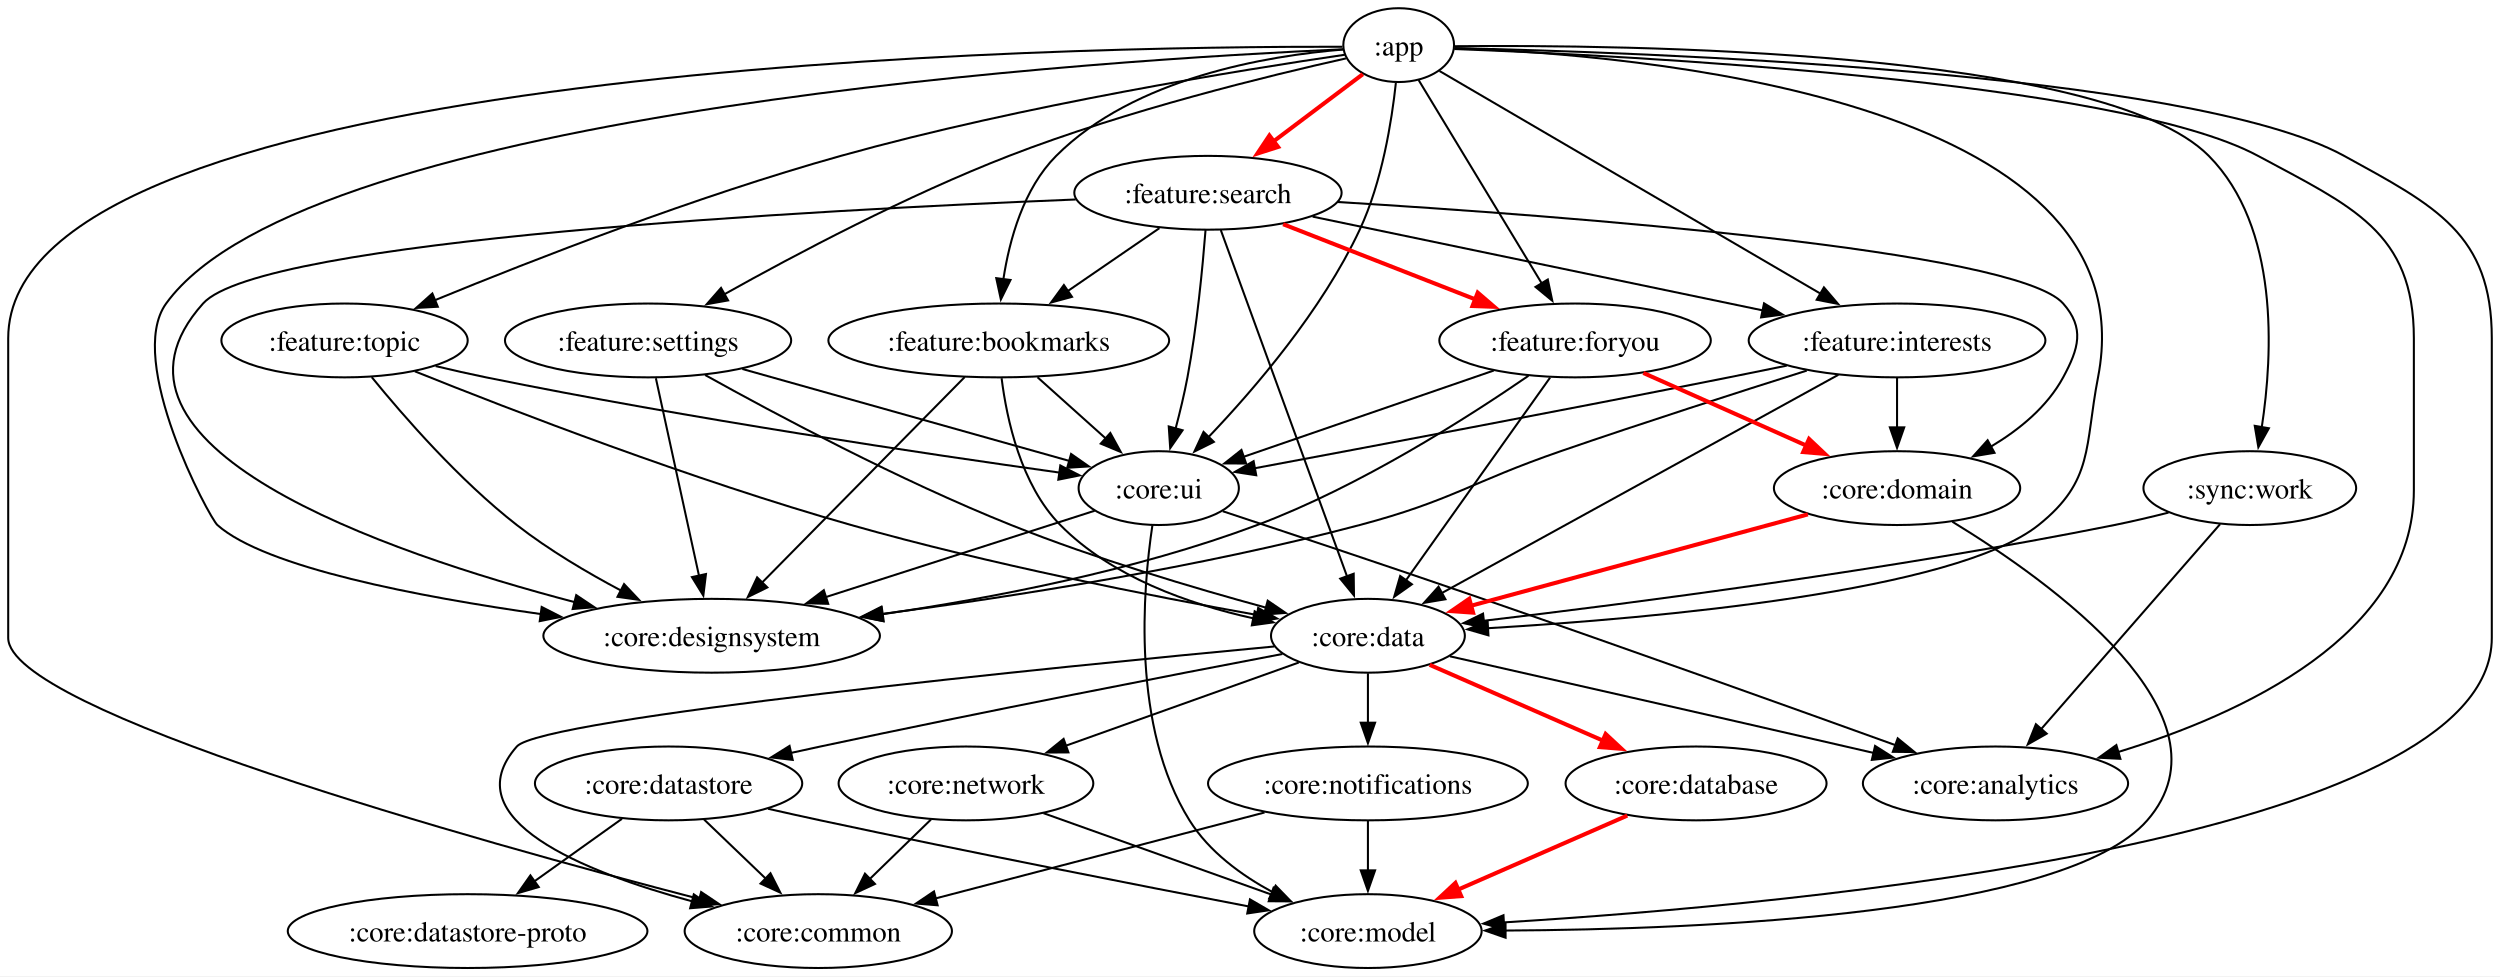
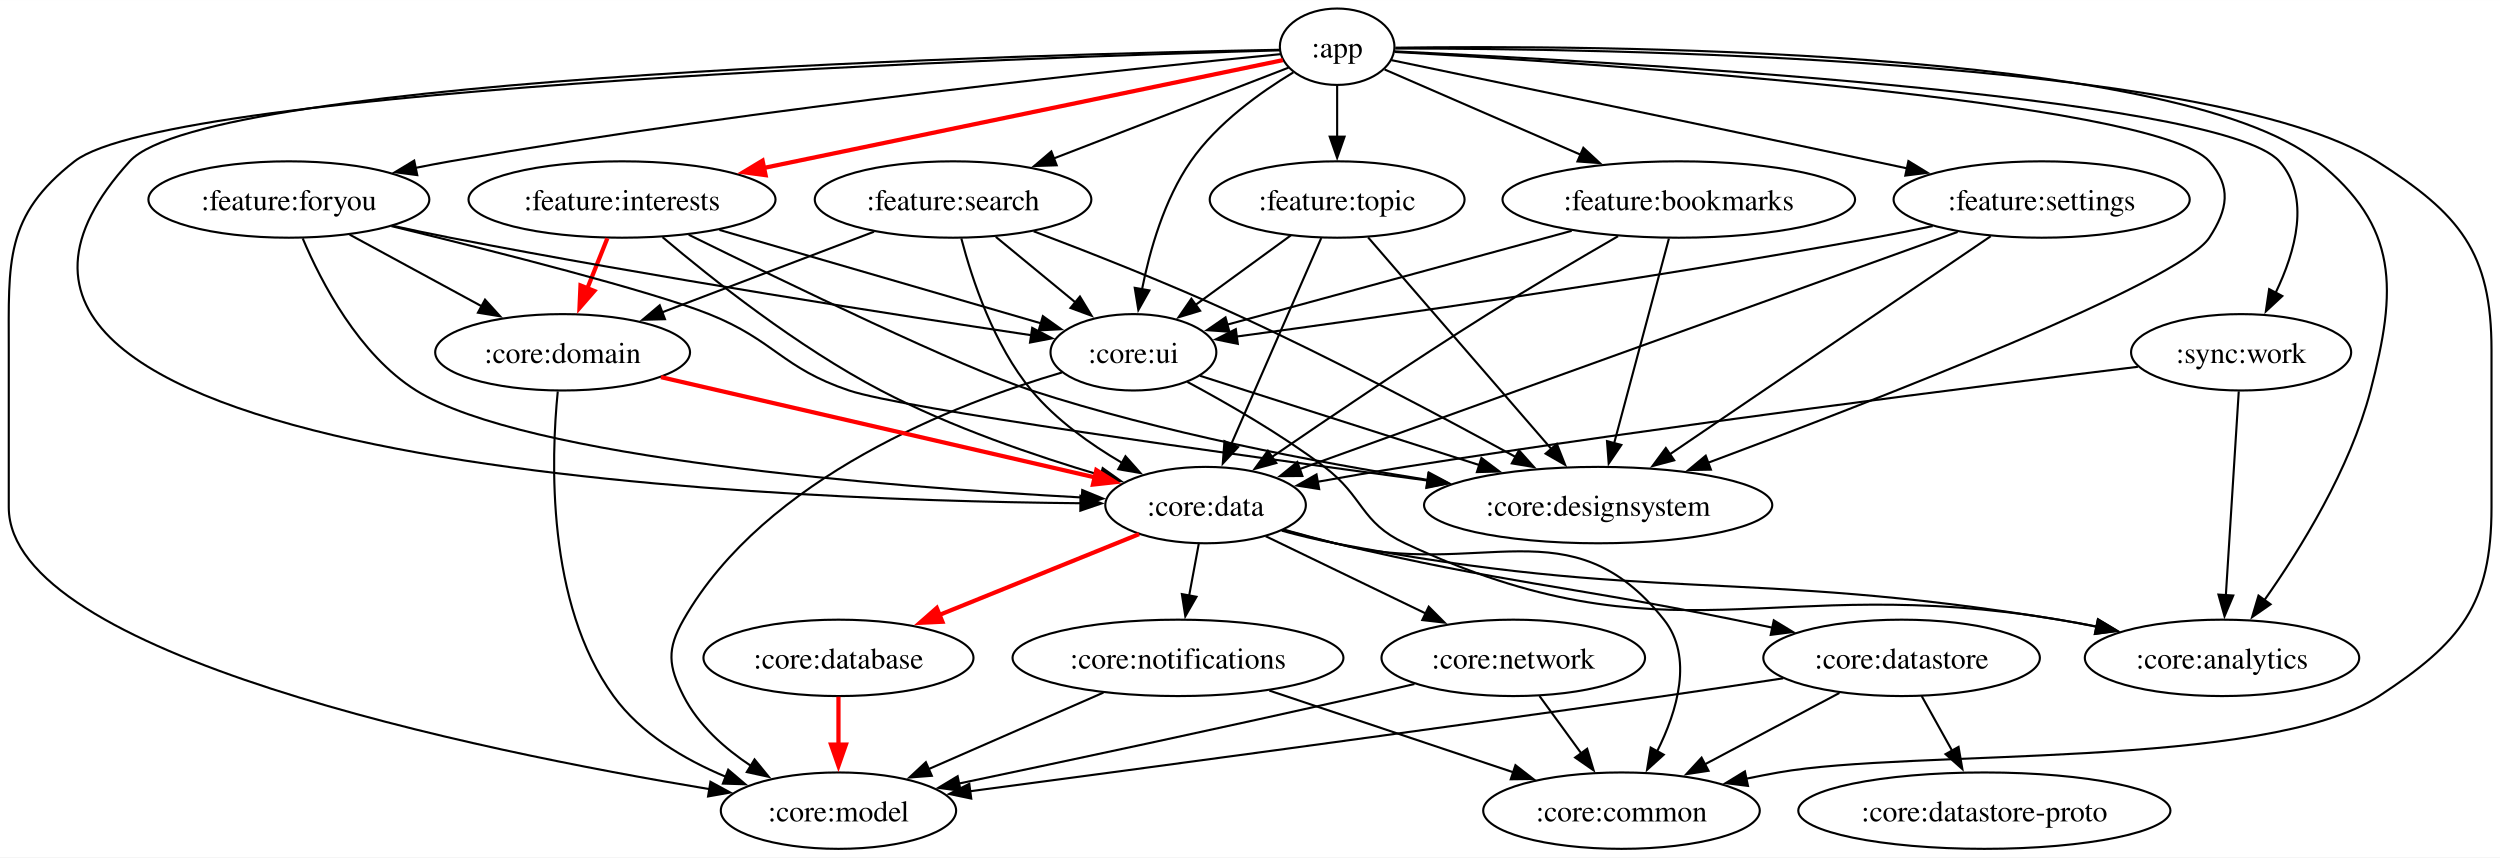
- <svg xmlns="http://www.w3.org/2000/svg" width="1219pt" height="476pt" viewBox="0.00 0.00 1219.00 476.00">
-   <g id="graph0" class="graph" transform="scale(1 1) rotate(0) translate(4 472)">
-     <polygon fill="white" stroke="none" points="-4,4 -4,-472 1215,-472 1215,4 -4,4" />
+ <svg xmlns="http://www.w3.org/2000/svg" width="1178pt" height="404pt" viewBox="0.00 0.00 1178.13 404.00">
+   <g id="graph0" class="graph" transform="scale(1 1) rotate(0) translate(4 400)">
+     <polygon fill="white" stroke="none" points="-4,4 -4,-400 1174.13,-400 1174.13,4 -4,4" />
    <g id="node1" class="node">
-       <ellipse fill="none" stroke="black" cx="678" cy="-450" rx="27" ry="18" />
-       <text text-anchor="middle" x="678" y="-444.95" font-family="Times,serif" font-size="14.00">:app</text>
+       <ellipse fill="none" stroke="black" cx="626.13" cy="-378" rx="27" ry="18" />
+       <text text-anchor="middle" x="626.13" y="-372.95" font-family="Times,serif" font-size="14.00">:app</text>
    </g>
    <g id="node2" class="node">
-       <ellipse fill="none" stroke="black" cx="921" cy="-306" rx="72.34" ry="18" />
-       <text text-anchor="middle" x="921" y="-300.95" font-family="Times,serif" font-size="14.00">:feature:interests</text>
+       <ellipse fill="none" stroke="black" cx="289.13" cy="-306" rx="72.34" ry="18" />
+       <text text-anchor="middle" x="289.13" y="-300.95" font-family="Times,serif" font-size="14.00">:feature:interests</text>
    </g>
    <g id="edge1" class="edge">
-       <path fill="none" stroke="black" d="M697.89,-437.38C738.48,-413.66 831.44,-359.33 883.66,-328.82" />
-       <polygon fill="black" stroke="black" points="885.35,-331.88 892.22,-323.82 881.82,-325.84 885.35,-331.88" />
+       <path fill="none" stroke="red" stroke-width="2" d="M600.52,-371.68C548.58,-360.89 429.43,-336.14 354.49,-320.58" />
+       <polygon fill="red" stroke="red" stroke-width="2" points="356.78,-317.48 346.28,-318.87 355.36,-324.33 356.78,-317.48" />
    </g>
    <g id="node3" class="node">
-       <ellipse fill="none" stroke="black" cx="764" cy="-306" rx="66.19" ry="18" />
-       <text text-anchor="middle" x="764" y="-300.95" font-family="Times,serif" font-size="14.00">:feature:foryou</text>
+       <ellipse fill="none" stroke="black" cx="132.13" cy="-306" rx="66.19" ry="18" />
+       <text text-anchor="middle" x="132.13" y="-300.95" font-family="Times,serif" font-size="14.00">:feature:foryou</text>
    </g>
    <g id="edge2" class="edge">
-       <path fill="none" stroke="black" d="M687.7,-432.99C702.32,-408.85 730.16,-362.87 747.87,-333.63" />
-       <polygon fill="black" stroke="black" points="750.7,-335.72 752.89,-325.35 744.71,-332.09 750.7,-335.72" />
+       <path fill="none" stroke="black" d="M599.59,-374.51C533.28,-368.1 355.12,-349.7 208.13,-324 202.83,-323.07 197.34,-322.02 191.85,-320.91" />
+       <polygon fill="black" stroke="black" points="192.63,-317.5 182.12,-318.88 191.19,-324.35 192.63,-317.5" />
    </g>
    <g id="node4" class="node">
-       <ellipse fill="none" stroke="black" cx="483" cy="-306" rx="83.08" ry="18" />
-       <text text-anchor="middle" x="483" y="-300.95" font-family="Times,serif" font-size="14.00">:feature:bookmarks</text>
+       <ellipse fill="none" stroke="black" cx="787.13" cy="-306" rx="83.08" ry="18" />
+       <text text-anchor="middle" x="787.13" y="-300.95" font-family="Times,serif" font-size="14.00">:feature:bookmarks</text>
    </g>
    <g id="edge3" class="edge">
-       <path fill="none" stroke="black" d="M650.97,-447.86C614.3,-444.86 549.02,-434.12 511,-396 495.08,-380.05 488.2,-355.15 485.23,-335.74" />
-       <polygon fill="black" stroke="black" points="488.72,-335.49 484.02,-325.99 481.78,-336.35 488.72,-335.49" />
+       <path fill="none" stroke="black" d="M648.51,-367.27C672.32,-356.92 710.64,-340.25 740.97,-327.07" />
+       <polygon fill="black" stroke="black" points="742.16,-330.37 749.93,-323.17 739.37,-323.95 742.16,-330.37" />
    </g>
    <g id="node5" class="node">
-       <ellipse fill="none" stroke="black" cx="164" cy="-306" rx="60.05" ry="18" />
-       <text text-anchor="middle" x="164" y="-300.95" font-family="Times,serif" font-size="14.00">:feature:topic</text>
+       <ellipse fill="none" stroke="black" cx="626.13" cy="-306" rx="60.05" ry="18" />
+       <text text-anchor="middle" x="626.13" y="-300.95" font-family="Times,serif" font-size="14.00">:feature:topic</text>
    </g>
    <g id="edge4" class="edge">
-       <path fill="none" stroke="black" d="M651.8,-445.32C602.92,-438.15 494.73,-420.79 406,-396 335.4,-376.28 256.11,-345.37 208.13,-325.66" />
-       <polygon fill="black" stroke="black" points="209.48,-322.43 198.9,-321.85 206.81,-328.9 209.48,-322.43" />
+       <path fill="none" stroke="black" d="M626.13,-359.7C626.13,-352.41 626.13,-343.73 626.13,-335.54" />
+       <polygon fill="black" stroke="black" points="629.63,-335.62 626.13,-325.62 622.63,-335.62 629.63,-335.62" />
    </g>
    <g id="node6" class="node">
-       <ellipse fill="none" stroke="black" cx="585" cy="-378" rx="65.17" ry="18" />
-       <text text-anchor="middle" x="585" y="-372.95" font-family="Times,serif" font-size="14.00">:feature:search</text>
+       <ellipse fill="none" stroke="black" cx="445.13" cy="-306" rx="65.17" ry="18" />
+       <text text-anchor="middle" x="445.13" y="-300.95" font-family="Times,serif" font-size="14.00">:feature:search</text>
    </g>
    <g id="edge5" class="edge">
-       <path fill="none" stroke="red" stroke-width="2" d="M660.51,-435.83C647.87,-426.32 630.48,-413.23 615.57,-402.01" />
-       <polygon fill="red" stroke="red" stroke-width="2" points="619.18,-400.35 609.09,-397.13 614.97,-405.94 619.18,-400.35" />
+       <path fill="none" stroke="black" d="M603.2,-368.13C575.53,-357.43 528.27,-339.16 492.62,-325.37" />
+       <polygon fill="black" stroke="black" points="493.96,-322.13 483.37,-321.79 491.44,-328.66 493.96,-322.13" />
    </g>
    <g id="node7" class="node">
-       <ellipse fill="none" stroke="black" cx="312" cy="-306" rx="69.78" ry="18" />
-       <text text-anchor="middle" x="312" y="-300.95" font-family="Times,serif" font-size="14.00">:feature:settings</text>
+       <ellipse fill="none" stroke="black" cx="958.13" cy="-306" rx="69.78" ry="18" />
+       <text text-anchor="middle" x="958.13" y="-300.95" font-family="Times,serif" font-size="14.00">:feature:settings</text>
    </g>
    <g id="edge6" class="edge">
-       <path fill="none" stroke="black" d="M652.28,-443.52C615.27,-435.25 545.15,-418.17 488,-396 438.32,-376.72 383.99,-347.99 349.03,-328.42" />
-       <polygon fill="black" stroke="black" points="351.02,-325.52 340.59,-323.66 347.58,-331.62 351.02,-325.52" />
+       <path fill="none" stroke="black" d="M651.63,-371.7C697.28,-362.22 795.94,-341.66 879.13,-324 884.26,-322.91 889.58,-321.78 894.92,-320.63" />
+       <polygon fill="black" stroke="black" points="895.34,-324.12 904.39,-318.6 893.88,-317.28 895.34,-324.12" />
    </g>
    <g id="node8" class="node">
-       <ellipse fill="none" stroke="black" cx="395" cy="-18" rx="65.17" ry="18" />
-       <text text-anchor="middle" x="395" y="-12.95" font-family="Times,serif" font-size="14.00">:core:common</text>
+       <ellipse fill="none" stroke="black" cx="760.13" cy="-18" rx="65.17" ry="18" />
+       <text text-anchor="middle" x="760.13" y="-12.95" font-family="Times,serif" font-size="14.00">:core:common</text>
    </g>
    <g id="edge7" class="edge">
-       <path fill="none" stroke="black" d="M650.58,-449.21C523.74,-449.46 0,-442.3 0,-307 0,-307 0,-307 0,-161 0,-125.6 227.6,-62.12 337.27,-33.59" />
-       <polygon fill="black" stroke="black" points="337.87,-37.05 346.67,-31.16 336.11,-30.27 337.87,-37.05" />
+       <path fill="none" stroke="black" d="M653.52,-377.16C744.97,-377.21 1038.43,-373.43 1116.13,-324 1155.16,-299.17 1170.13,-281.27 1170.13,-235 1170.13,-235 1170.13,-235 1170.13,-161 1170.13,-114.96 1155.63,-97.23 1117.13,-72 1064.1,-37.25 896.54,-47.11 834.13,-36 829.18,-35.12 824.06,-34.12 818.93,-33.06" />
+       <polygon fill="black" stroke="black" points="819.74,-29.66 809.23,-30.99 818.28,-36.51 819.74,-29.66" />
    </g>
    <g id="node9" class="node">
-       <ellipse fill="none" stroke="black" cx="561" cy="-234" rx="39.07" ry="18" />
-       <text text-anchor="middle" x="561" y="-228.95" font-family="Times,serif" font-size="14.00">:core:ui</text>
+       <ellipse fill="none" stroke="black" cx="530.13" cy="-234" rx="39.07" ry="18" />
+       <text text-anchor="middle" x="530.13" y="-228.95" font-family="Times,serif" font-size="14.00">:core:ui</text>
    </g>
    <g id="edge8" class="edge">
-       <path fill="none" stroke="black" d="M676.62,-431.53C674.63,-413.03 669.91,-383.33 659,-360 640.58,-320.63 607.68,-282.34 585.13,-258.74" />
-       <polygon fill="black" stroke="black" points="587.87,-256.54 578.38,-251.82 582.85,-261.42 587.87,-256.54" />
+       <path fill="none" stroke="black" d="M605.49,-365.91C590.07,-356.62 569.59,-342.01 557.13,-324 544.69,-306.03 537.86,-282.18 534.18,-263.69" />
+       <polygon fill="black" stroke="black" points="537.64,-263.17 532.45,-253.93 530.75,-264.38 537.64,-263.17" />
    </g>
    <g id="node10" class="node">
-       <ellipse fill="none" stroke="black" cx="343" cy="-162" rx="82.06" ry="18" />
-       <text text-anchor="middle" x="343" y="-156.95" font-family="Times,serif" font-size="14.00">:core:designsystem</text>
+       <ellipse fill="none" stroke="black" cx="749.13" cy="-162" rx="82.06" ry="18" />
+       <text text-anchor="middle" x="749.13" y="-156.95" font-family="Times,serif" font-size="14.00">:core:designsystem</text>
    </g>
    <g id="edge9" class="edge">
-       <path fill="none" stroke="black" d="M650.87,-447.97C542.86,-443.2 145.91,-419.33 77,-324 56.94,-296.24 98.11,-219.46 102,-216 125.29,-195.3 199.91,-181.02 260.01,-172.54" />
-       <polygon fill="black" stroke="black" points="260.12,-176.05 269.55,-171.23 259.17,-169.12 260.12,-176.05" />
+       <path fill="none" stroke="black" d="M653.33,-375.54C740.95,-370.56 1011.68,-352.94 1037.13,-324 1047.69,-311.98 1045.9,-301.38 1037.13,-288 1023.35,-267 880.1,-211.43 800.97,-181.97" />
+       <polygon fill="black" stroke="black" points="802.26,-178.71 791.67,-178.52 799.82,-185.28 802.26,-178.71" />
    </g>
    <g id="node11" class="node">
-       <ellipse fill="none" stroke="black" cx="663" cy="-162" rx="47.26" ry="18" />
-       <text text-anchor="middle" x="663" y="-156.95" font-family="Times,serif" font-size="14.00">:core:data</text>
+       <ellipse fill="none" stroke="black" cx="564.13" cy="-162" rx="47.26" ry="18" />
+       <text text-anchor="middle" x="564.13" y="-156.95" font-family="Times,serif" font-size="14.00">:core:data</text>
    </g>
    <g id="edge10" class="edge">
-       <path fill="none" stroke="black" d="M705.27,-448.51C790.66,-445.54 1045.6,-425.22 1019,-288 1012.44,-254.13 1016.95,-237.54 990,-216 949.55,-183.67 804.19,-170.6 721.54,-165.69" />
-       <polygon fill="black" stroke="black" points="721.76,-162.2 711.58,-165.12 721.36,-169.18 721.76,-162.2" />
+       <path fill="none" stroke="black" d="M598.83,-376.56C490.37,-374.55 94,-364.47 57.13,-324 -72.66,-181.56 345.93,-164.36 505.2,-162.87" />
+       <polygon fill="black" stroke="black" points="505.17,-166.37 515.14,-162.79 505.12,-159.37 505.17,-166.37" />
    </g>
    <g id="node12" class="node">
-       <ellipse fill="none" stroke="black" cx="663" cy="-18" rx="55.45" ry="18" />
-       <text text-anchor="middle" x="663" y="-12.95" font-family="Times,serif" font-size="14.00">:core:model</text>
+       <ellipse fill="none" stroke="black" cx="391.13" cy="-18" rx="55.45" ry="18" />
+       <text text-anchor="middle" x="391.13" y="-12.95" font-family="Times,serif" font-size="14.00">:core:model</text>
    </g>
    <g id="edge11" class="edge">
-       <path fill="none" stroke="black" d="M705.36,-448.53C792.7,-446.64 1063.54,-437.47 1139,-396 1183.59,-371.49 1211,-357.88 1211,-307 1211,-307 1211,-307 1211,-161 1211,-62.5 875.03,-31.19 729.22,-22.24" />
-       <polygon fill="black" stroke="black" points="729.5,-18.75 719.31,-21.65 729.09,-25.74 729.5,-18.75" />
+       <path fill="none" stroke="black" d="M599.09,-376.3C488.77,-373.19 76.42,-359.31 31.13,-324 -1.91,-298.24 0.13,-276.89 0.13,-235 0.13,-235 0.13,-235 0.13,-161 0.13,-91.6 220.52,-46.37 330.37,-28.13" />
+       <polygon fill="black" stroke="black" points="330.81,-31.61 340.11,-26.54 329.68,-24.7 330.81,-31.61" />
    </g>
    <g id="node13" class="node">
-       <ellipse fill="none" stroke="black" cx="969" cy="-90" rx="64.66" ry="18" />
-       <text text-anchor="middle" x="969" y="-84.95" font-family="Times,serif" font-size="14.00">:core:analytics</text>
+       <ellipse fill="none" stroke="black" cx="1043.13" cy="-90" rx="64.66" ry="18" />
+       <text text-anchor="middle" x="1043.13" y="-84.95" font-family="Times,serif" font-size="14.00">:core:analytics</text>
    </g>
    <g id="edge12" class="edge">
-       <path fill="none" stroke="black" d="M705.11,-448.1C786.71,-445.01 1028.68,-432.87 1097,-396 1142.77,-371.29 1173,-359.02 1173,-307 1173,-307 1173,-307 1173,-233 1173,-162.11 1089,-123.73 1028.8,-105.32" />
-       <polygon fill="black" stroke="black" points="1029.9,-102 1019.32,-102.54 1027.93,-108.72 1029.9,-102" />
+       <path fill="none" stroke="black" d="M653.6,-377.55C742.51,-378.76 1020.63,-378.07 1088.13,-324 1126.58,-293.2 1125.57,-263.67 1113.13,-216 1103.47,-178.98 1080.15,-141.32 1063.07,-117.16" />
+       <polygon fill="black" stroke="black" points="1066,-115.25 1057.3,-109.2 1060.33,-119.35 1066,-115.25" />
    </g>
    <g id="node14" class="node">
-       <ellipse fill="none" stroke="black" cx="1093" cy="-234" rx="51.86" ry="18" />
-       <text text-anchor="middle" x="1093" y="-228.95" font-family="Times,serif" font-size="14.00">:sync:work</text>
+       <ellipse fill="none" stroke="black" cx="1052.13" cy="-234" rx="51.86" ry="18" />
+       <text text-anchor="middle" x="1052.13" y="-228.95" font-family="Times,serif" font-size="14.00">:sync:work</text>
    </g>
    <g id="edge13" class="edge">
-       <path fill="none" stroke="black" d="M705.28,-449.47C786.05,-450.25 1021.58,-447.93 1073,-396 1107.37,-361.3 1104.35,-299.74 1098.83,-263.63" />
-       <polygon fill="black" stroke="black" points="1102.31,-263.19 1097.17,-253.93 1095.41,-264.37 1102.31,-263.19" />
+       <path fill="none" stroke="black" d="M653.22,-375.82C745.34,-371.53 1042.3,-355.35 1070.13,-324 1085.05,-307.19 1077.76,-281.49 1068.38,-262.03" />
+       <polygon fill="black" stroke="black" points="1071.54,-260.51 1063.78,-253.29 1065.34,-263.77 1071.54,-260.51" />
    </g>
    <g id="edge14" class="edge">
-       <path fill="none" stroke="black" d="M867.21,-293.72C857.81,-291.79 848.13,-289.82 839,-288 757.8,-271.84 663.04,-253.99 607.76,-243.68" />
-       <polygon fill="black" stroke="black" points="608.54,-240.26 598.07,-241.87 607.26,-247.14 608.54,-240.26" />
+       <path fill="none" stroke="black" d="M335.02,-291.67C378.65,-279 443.79,-260.08 486.61,-247.64" />
+       <polygon fill="black" stroke="black" points="487.45,-251.04 496.07,-244.89 485.49,-244.32 487.45,-251.04" />
    </g>
    <g id="edge15" class="edge">
-       <path fill="none" stroke="black" d="M876.99,-291.3C843.88,-280.86 797.45,-265.96 757,-252 713.14,-236.86 703.85,-227.89 659,-216 581.14,-195.36 490.25,-181.11 425.99,-172.63" />
-       <polygon fill="black" stroke="black" points="426.58,-169.18 416.22,-171.36 425.68,-176.12 426.58,-169.18" />
+       <path fill="none" stroke="black" d="M320.56,-289.4C366.58,-266.76 450.28,-226.34 482.13,-216 543.5,-196.07 615.36,-182.32 669.06,-173.83" />
+       <polygon fill="black" stroke="black" points="669.39,-177.32 678.73,-172.33 668.32,-170.41 669.39,-177.32" />
    </g>
    <g id="edge16" class="edge">
-       <path fill="none" stroke="black" d="M892.4,-289.26C845.15,-263.25 750.85,-211.35 699.08,-182.86" />
-       <polygon fill="black" stroke="black" points="700.79,-179.81 690.34,-178.05 697.42,-185.94 700.79,-179.81" />
+       <path fill="none" stroke="black" d="M308.22,-288.26C331.27,-268.74 371.86,-236.53 411.13,-216 444.18,-198.71 484.08,-185.11 514.85,-176.01" />
+       <polygon fill="black" stroke="black" points="515.65,-179.42 524.28,-173.28 513.7,-172.7 515.65,-179.42" />
    </g>
    <g id="node15" class="node">
-       <ellipse fill="none" stroke="black" cx="921" cy="-234" rx="60.05" ry="18" />
-       <text text-anchor="middle" x="921" y="-228.95" font-family="Times,serif" font-size="14.00">:core:domain</text>
+       <ellipse fill="none" stroke="black" cx="261.13" cy="-234" rx="60.05" ry="18" />
+       <text text-anchor="middle" x="261.13" y="-228.95" font-family="Times,serif" font-size="14.00">:core:domain</text>
    </g>
    <g id="edge17" class="edge">
-       <path fill="none" stroke="black" d="M921,-287.7C921,-280.41 921,-271.73 921,-263.54" />
-       <polygon fill="black" stroke="black" points="924.5,-263.62 921,-253.62 917.5,-263.62 924.5,-263.62" />
+       <path fill="none" stroke="red" stroke-width="2" d="M282.21,-287.7C279.19,-280.15 275.57,-271.12 272.2,-262.68" />
+       <polygon fill="red" stroke="red" stroke-width="2" points="276.06,-262.9 269.09,-254.91 269.56,-265.5 276.06,-262.9" />
    </g>
    <g id="edge37" class="edge">
-       <path fill="none" stroke="black" d="M724.38,-291.34C689.14,-279.19 637.81,-261.49 602.12,-249.18" />
-       <polygon fill="black" stroke="black" points="603.61,-245.99 593.02,-246.04 601.33,-252.61 603.61,-245.99" />
+       <path fill="none" stroke="black" d="M181.1,-293.62C190.07,-291.65 199.37,-289.7 208.13,-288 304.99,-269.21 419.09,-251.46 482.14,-242.03" />
+       <polygon fill="black" stroke="black" points="482.43,-245.52 491.81,-240.59 481.4,-238.6 482.43,-245.52" />
    </g>
    <g id="edge38" class="edge">
-       <path fill="none" stroke="black" d="M741.28,-288.77C712.07,-268.68 659.12,-234.8 609,-216 549.83,-193.8 479.6,-180.31 426.16,-172.5" />
-       <polygon fill="black" stroke="black" points="426.91,-169.07 416.52,-171.13 425.93,-176 426.91,-169.07" />
+       <path fill="none" stroke="black" d="M180.42,-293.47C229.84,-281.43 303.12,-262.8 330.13,-252 361.15,-239.59 364.45,-226.64 396.13,-216 421.45,-207.49 572.8,-186.4 668.92,-173.54" />
+       <polygon fill="black" stroke="black" points="669.12,-177.04 678.56,-172.25 668.19,-170.1 669.12,-177.04" />
    </g>
    <g id="edge39" class="edge">
-       <path fill="none" stroke="black" d="M751.82,-287.87C734.28,-263.22 701.79,-217.54 681.35,-188.79" />
-       <polygon fill="black" stroke="black" points="684.44,-187.1 675.79,-180.98 678.73,-191.16 684.44,-187.1" />
+       <path fill="none" stroke="black" d="M138.65,-287.67C147.42,-266.94 165.12,-232.91 192.13,-216 243.29,-183.95 414.92,-170.54 506.08,-165.57" />
+       <polygon fill="black" stroke="black" points="506.01,-169.08 515.81,-165.06 505.64,-162.09 506.01,-169.08" />
    </g>
    <g id="edge40" class="edge">
-       <path fill="none" stroke="red" stroke-width="2" d="M797.3,-290.15C820.84,-279.66 852.63,-265.48 878.08,-254.14" />
-       <polygon fill="red" stroke="red" stroke-width="2" points="878.09,-257.97 885.79,-250.7 875.24,-251.57 878.09,-257.97" />
+       <path fill="none" stroke="black" d="M160.76,-289.46C179.09,-279.52 203.09,-266.5 223.02,-255.68" />
+       <polygon fill="black" stroke="black" points="224.57,-258.82 231.69,-250.97 221.23,-252.67 224.57,-258.82" />
    </g>
    <g id="edge41" class="edge">
-       <path fill="none" stroke="black" d="M501.88,-288.05C511.91,-279.05 524.39,-267.85 535.3,-258.07" />
-       <polygon fill="black" stroke="black" points="537.39,-260.89 542.5,-251.6 532.72,-255.68 537.39,-260.89" />
+       <path fill="none" stroke="black" d="M736.66,-291.25C689.36,-278.37 619.35,-259.3 574.23,-247.01" />
+       <polygon fill="black" stroke="black" points="575.36,-243.69 564.79,-244.44 573.52,-250.45 575.36,-243.69" />
    </g>
    <g id="edge42" class="edge">
-       <path fill="none" stroke="black" d="M466.39,-288.15C441.87,-263.28 395.82,-216.57 367.44,-187.79" />
-       <polygon fill="black" stroke="black" points="370.16,-185.57 360.65,-180.9 365.18,-190.48 370.16,-185.57" />
+       <path fill="none" stroke="black" d="M782.47,-287.59C776.02,-263.5 764.31,-219.75 756.63,-191.03" />
+       <polygon fill="black" stroke="black" points="760.06,-190.33 754.1,-181.57 753.3,-192.14 760.06,-190.33" />
    </g>
    <g id="edge43" class="edge">
-       <path fill="none" stroke="black" d="M484.38,-287.6C486.86,-267.74 493.77,-235.51 513,-216 537.95,-190.68 575.72,-177.43 607.12,-170.5" />
-       <polygon fill="black" stroke="black" points="607.77,-173.94 616.88,-168.53 606.39,-167.08 607.77,-173.94" />
+       <path fill="none" stroke="black" d="M758.5,-288.7C740.69,-278.43 717.39,-264.73 697.13,-252 661.72,-229.75 621.97,-202.9 595.23,-184.55" />
+       <polygon fill="black" stroke="black" points="597.46,-181.84 587.24,-179.05 593.49,-187.6 597.46,-181.84" />
    </g>
    <g id="edge44" class="edge">
-       <path fill="none" stroke="black" d="M208.42,-293.49C216.57,-291.54 225.02,-289.62 233,-288 331.71,-267.9 448.38,-250.56 512.57,-241.57" />
-       <polygon fill="black" stroke="black" points="513.01,-245.04 522.43,-240.2 512.04,-238.11 513.01,-245.04" />
+       <path fill="none" stroke="black" d="M604.34,-289.12C591,-279.39 573.76,-266.82 559.26,-256.24" />
+       <polygon fill="black" stroke="black" points="561.55,-253.58 551.41,-250.52 557.43,-259.24 561.55,-253.58" />
    </g>
    <g id="edge45" class="edge">
-       <path fill="none" stroke="black" d="M177.25,-288.11C192.79,-269.03 220,-237.8 248,-216 263.55,-203.89 282.2,-192.85 298.85,-184.02" />
-       <polygon fill="black" stroke="black" points="300.29,-187.21 307.57,-179.51 297.08,-180.99 300.29,-187.21" />
+       <path fill="none" stroke="black" d="M640.72,-288.15C662.17,-263.39 702.37,-216.97 727.33,-188.16" />
+       <polygon fill="black" stroke="black" points="729.66,-190.82 733.56,-180.97 724.37,-186.24 729.66,-190.82" />
    </g>
    <g id="edge46" class="edge">
-       <path fill="none" stroke="black" d="M198.28,-290.94C245.52,-271.95 333.61,-237.97 411,-216 478.37,-196.88 557.65,-181.31 609.04,-172.11" />
-       <polygon fill="black" stroke="black" points="609.48,-175.59 618.71,-170.4 608.26,-168.7 609.48,-175.59" />
+       <path fill="none" stroke="black" d="M618.65,-287.87C608.08,-263.67 588.67,-219.21 576.09,-190.39" />
+       <polygon fill="black" stroke="black" points="579.45,-189.34 572.24,-181.58 573.03,-192.14 579.45,-189.34" />
+     </g>
+     <g id="edge47" class="edge">
+       <path fill="none" stroke="black" d="M465.27,-288.41C476.46,-279.2 490.54,-267.6 502.72,-257.57" />
+       <polygon fill="black" stroke="black" points="504.92,-260.29 510.41,-251.24 500.47,-254.89 504.92,-260.29" />
+     </g>
+     <g id="edge48" class="edge">
+       <path fill="none" stroke="black" d="M483.1,-291.03C509.94,-280.88 546.6,-266.44 578.13,-252 624.31,-230.84 675.85,-203.48 710.15,-184.72" />
+       <polygon fill="black" stroke="black" points="711.82,-187.8 718.89,-179.91 708.44,-181.66 711.82,-187.8" />
+     </g>
+     <g id="edge49" class="edge">
+       <path fill="none" stroke="black" d="M449.03,-287.64C454.05,-268.42 464.33,-237.33 482.13,-216 493.69,-202.15 509.81,-190.65 524.7,-181.95" />
+       <polygon fill="black" stroke="black" points="526.38,-185.02 533.42,-177.11 522.98,-178.9 526.38,-185.02" />
+     </g>
+     <g id="edge50" class="edge">
+       <path fill="none" stroke="black" d="M407.89,-290.83C379.05,-279.86 338.93,-264.6 307.92,-252.8" />
+       <polygon fill="black" stroke="black" points="309.37,-249.61 298.78,-249.32 306.88,-256.15 309.37,-249.61" />
+     </g>
+     <g id="edge51" class="edge">
+       <path fill="none" stroke="black" d="M906.8,-293.48C897.6,-291.55 888.1,-289.64 879.13,-288 772.28,-268.41 646.09,-250.54 578.56,-241.4" />
+       <polygon fill="black" stroke="black" points="579.32,-237.97 568.94,-240.1 578.38,-244.91 579.32,-237.97" />
+     </g>
+     <g id="edge52" class="edge">
+       <path fill="none" stroke="black" d="M934.15,-288.71C896.95,-263.43 825.2,-214.68 782.81,-185.88" />
+       <polygon fill="black" stroke="black" points="784.96,-183.11 774.72,-180.39 781.02,-188.9 784.96,-183.11" />
    </g>
    <g id="edge53" class="edge">
-       <path fill="none" stroke="black" d="M636.03,-366.37C694.74,-354.14 791.29,-334.02 855.5,-320.65" />
-       <polygon fill="black" stroke="black" points="856.14,-324.09 865.22,-318.62 854.71,-317.23 856.14,-324.09" />
-     </g>
-     <g id="edge52" class="edge">
-       <path fill="none" stroke="red" stroke-width="2" d="M621.66,-362.67C649.17,-351.91 687.06,-337.09 716.83,-325.45" />
-       <polygon fill="red" stroke="red" stroke-width="2" points="716.54,-329.32 724.57,-322.42 713.99,-322.8 716.54,-329.32" />
-     </g>
-     <g id="edge51" class="edge">
-       <path fill="none" stroke="black" d="M561.34,-360.76C548.02,-351.62 531.16,-340.05 516.5,-329.99" />
-       <polygon fill="black" stroke="black" points="518.71,-327.26 508.49,-324.49 514.75,-333.03 518.71,-327.26" />
-     </g>
-     <g id="edge47" class="edge">
-       <path fill="none" stroke="black" d="M583.82,-359.83C582.41,-341.82 579.64,-312.76 575,-288 573.47,-279.83 571.35,-271.06 569.23,-263.06" />
-       <polygon fill="black" stroke="black" points="572.63,-262.2 566.59,-253.5 565.88,-264.07 572.63,-262.2" />
-     </g>
-     <g id="edge48" class="edge">
-       <path fill="none" stroke="black" d="M520.52,-374.73C393.97,-369.62 122.94,-355.12 95,-324 32.8,-254.71 183.23,-202.79 276.21,-178.4" />
-       <polygon fill="black" stroke="black" points="276.97,-181.82 285.78,-175.94 275.23,-175.04 276.97,-181.82" />
-     </g>
-     <g id="edge49" class="edge">
-       <path fill="none" stroke="black" d="M591.25,-359.85C604.69,-322.99 636.42,-235.92 652.81,-190.96" />
-       <polygon fill="black" stroke="black" points="656.06,-192.25 656.2,-181.65 649.49,-189.85 656.06,-192.25" />
-     </g>
-     <g id="edge50" class="edge">
-       <path fill="none" stroke="black" d="M648.41,-373.49C759.33,-366.69 979.03,-350.08 1002,-324 1012.58,-311.99 1009.61,-302.07 1002,-288 994.22,-273.61 980.64,-262.5 966.8,-254.25" />
-       <polygon fill="black" stroke="black" points="968.53,-251.21 958.08,-249.48 965.17,-257.35 968.53,-251.21" />
+       <path fill="none" stroke="black" d="M918.54,-290.73C844.61,-264.09 686.03,-206.93 608.56,-179.01" />
+       <polygon fill="black" stroke="black" points="609.75,-175.72 599.16,-175.63 607.38,-182.31 609.75,-175.72" />
+     </g>
+     <g id="edge19" class="edge">
+       <path fill="none" stroke="black" d="M561.51,-222.93C568.62,-220.65 576.13,-218.24 583.13,-216 619.89,-204.24 661.23,-191.03 693.47,-180.75" />
+       <polygon fill="black" stroke="black" points="694.13,-184.21 702.59,-177.84 692,-177.55 694.13,-184.21" />
+     </g>
+     <g id="edge20" class="edge">
+       <path fill="none" stroke="black" d="M496.49,-224.51C447.08,-210.02 356.59,-175.34 318.13,-108 310.19,-94.11 310.86,-86.25 318.13,-72 325.1,-58.32 337.43,-47.35 350,-39.02" />
+       <polygon fill="black" stroke="black" points="351.58,-42.15 358.28,-33.95 347.93,-36.18 351.58,-42.15" />
+     </g>
+     <g id="edge18" class="edge">
+       <path fill="none" stroke="black" d="M555.54,-220.04C574.11,-210.1 599.56,-195.49 620.13,-180 638.71,-166.01 637.05,-153.85 658.13,-144 782.97,-85.63 830.22,-130.89 966.13,-108 972.03,-107.01 978.17,-105.85 984.28,-104.63" />
+       <polygon fill="black" stroke="black" points="984.65,-108.13 993.73,-102.67 983.23,-101.27 984.65,-108.13" />
+     </g>
+     <g id="edge21" class="edge">
+       <path fill="none" stroke="black" d="M601.15,-150.4C609.05,-148.22 617.35,-145.99 625.13,-144 693.65,-126.5 736.14,-163.38 780.13,-108 794.09,-90.42 786.46,-65.02 776.87,-45.85" />
+       <polygon fill="black" stroke="black" points="780.04,-44.37 772.18,-37.26 773.9,-47.72 780.04,-44.37" />
+     </g>
+     <g id="edge25" class="edge">
+       <path fill="none" stroke="black" d="M600.02,-149.93C608.21,-147.7 616.92,-145.57 625.13,-144 774.83,-115.44 815.71,-132.47 966.13,-108 972.04,-107.04 978.18,-105.91 984.3,-104.7" />
+       <polygon fill="black" stroke="black" points="984.66,-108.2 993.75,-102.75 983.25,-101.34 984.66,-108.2" />
+     </g>
+     <g id="node16" class="node">
+       <ellipse fill="none" stroke="black" cx="391.13" cy="-90" rx="63.63" ry="18" />
+       <text text-anchor="middle" x="391.13" y="-84.95" font-family="Times,serif" font-size="14.00">:core:database</text>
+     </g>
+     <g id="edge22" class="edge">
+       <path fill="none" stroke="red" stroke-width="2" d="M532.8,-148.32C506.06,-137.5 467.25,-121.8 437,-109.56" />
+       <polygon fill="red" stroke="red" stroke-width="2" points="440.09,-107.03 429.5,-106.53 437.46,-113.52 440.09,-107.03" />
+     </g>
+     <g id="node17" class="node">
+       <ellipse fill="none" stroke="black" cx="892.13" cy="-90" rx="65.17" ry="18" />
+       <text text-anchor="middle" x="892.13" y="-84.95" font-family="Times,serif" font-size="14.00">:core:datastore</text>
+     </g>
+     <g id="edge23" class="edge">
+       <path fill="none" stroke="black" d="M600.77,-150.26C608.77,-148.06 617.21,-145.86 625.13,-144 707.95,-124.56 729.76,-124.95 813.13,-108 819.06,-106.79 825.23,-105.51 831.4,-104.21" />
+       <polygon fill="black" stroke="black" points="831.9,-107.69 840.95,-102.19 830.45,-100.84 831.9,-107.69" />
+     </g>
+     <g id="node18" class="node">
+       <ellipse fill="none" stroke="black" cx="709.13" cy="-90" rx="62.1" ry="18" />
+       <text text-anchor="middle" x="709.13" y="-84.95" font-family="Times,serif" font-size="14.00">:core:network</text>
+     </g>
+     <g id="edge24" class="edge">
+       <path fill="none" stroke="black" d="M592.43,-147.34C613.89,-136.97 643.72,-122.58 667.85,-110.93" />
+       <polygon fill="black" stroke="black" points="669.29,-114.12 676.77,-106.62 666.25,-107.82 669.29,-114.12" />
+     </g>
+     <g id="node19" class="node">
+       <ellipse fill="none" stroke="black" cx="551.13" cy="-90" rx="77.97" ry="18" />
+       <text text-anchor="middle" x="551.13" y="-84.95" font-family="Times,serif" font-size="14.00">:core:notifications</text>
+     </g>
+     <g id="edge26" class="edge">
+       <path fill="none" stroke="black" d="M560.91,-143.7C559.54,-136.32 557.91,-127.52 556.37,-119.25" />
+       <polygon fill="black" stroke="black" points="559.85,-118.79 554.58,-109.59 552.96,-120.06 559.85,-118.79" />
+     </g>
+     <g id="edge55" class="edge">
+       <path fill="none" stroke="black" d="M1003.5,-227.18C929,-218.09 782.21,-199.56 658.13,-180 644.69,-177.88 630.21,-175.38 616.74,-172.95" />
+       <polygon fill="black" stroke="black" points="617.66,-169.56 607.19,-171.21 616.4,-176.44 617.66,-169.56" />
    </g>
    <g id="edge54" class="edge">
-       <path fill="none" stroke="black" d="M357.96,-292.08C403.46,-279.29 472.62,-259.84 517.32,-247.28" />
-       <polygon fill="black" stroke="black" points="518.26,-250.65 526.94,-244.57 516.37,-243.91 518.26,-250.65" />
-     </g>
-     <g id="edge55" class="edge">
-       <path fill="none" stroke="black" d="M315.8,-287.59C321.06,-263.5 330.61,-219.75 336.88,-191.03" />
-       <polygon fill="black" stroke="black" points="340.23,-192.11 338.94,-181.59 333.39,-190.61 340.23,-192.11" />
-     </g>
-     <g id="edge56" class="edge">
-       <path fill="none" stroke="black" d="M339.82,-289.14C374.12,-270.04 434.56,-237.8 489,-216 530,-199.59 578.14,-185.29 613.38,-175.69" />
-       <polygon fill="black" stroke="black" points="614.13,-179.11 622.88,-173.14 612.31,-172.35 614.13,-179.11" />
-     </g>
-     <g id="edge19" class="edge">
-       <path fill="none" stroke="black" d="M529.77,-222.97C495.61,-212 440.21,-194.21 398.6,-180.85" />
-       <polygon fill="black" stroke="black" points="399.83,-177.57 389.24,-177.85 397.69,-184.24 399.83,-177.57" />
-     </g>
-     <g id="edge20" class="edge">
-       <path fill="none" stroke="black" d="M557.92,-215.93C553.23,-184.72 547.6,-117.48 576,-72 585.53,-56.74 601.22,-45.24 616.67,-36.92" />
-       <polygon fill="black" stroke="black" points="617.99,-40.18 625.37,-32.58 614.86,-33.91 617.99,-40.18" />
-     </g>
-     <g id="edge18" class="edge">
-       <path fill="none" stroke="black" d="M592.24,-222.71C624.15,-212.15 675.11,-195.17 719,-180 789.18,-155.74 870.09,-126.75 920.39,-108.6" />
-       <polygon fill="black" stroke="black" points="921.32,-111.99 929.53,-105.3 918.94,-105.41 921.32,-111.99" />
-     </g>
-     <g id="edge21" class="edge">
-       <path fill="none" stroke="black" d="M617.4,-156.79C512.12,-146.87 260.13,-121.78 248,-108 216.8,-72.57 280.34,-46.93 333.42,-32.52" />
-       <polygon fill="black" stroke="black" points="334.29,-35.91 343.08,-30 332.52,-29.14 334.29,-35.91" />
-     </g>
-     <g id="edge25" class="edge">
-       <path fill="none" stroke="black" d="M703.01,-151.97C749.43,-141.47 828.28,-123.59 896,-108 900.49,-106.97 905.14,-105.89 909.82,-104.81" />
-       <polygon fill="black" stroke="black" points="910.28,-108.29 919.24,-102.62 908.7,-101.48 910.28,-108.29" />
-     </g>
-     <g id="node16" class="node">
-       <ellipse fill="none" stroke="black" cx="823" cy="-90" rx="63.63" ry="18" />
-       <text text-anchor="middle" x="823" y="-84.95" font-family="Times,serif" font-size="14.00">:core:database</text>
-     </g>
-     <g id="edge22" class="edge">
-       <path fill="none" stroke="red" stroke-width="2" d="M693.09,-147.83C717.31,-137.24 751.68,-122.2 778.99,-110.26" />
-       <polygon fill="red" stroke="red" stroke-width="2" points="778.91,-114.11 786.67,-106.89 776.11,-107.7 778.91,-114.11" />
-     </g>
-     <g id="node17" class="node">
-       <ellipse fill="none" stroke="black" cx="322" cy="-90" rx="65.17" ry="18" />
-       <text text-anchor="middle" x="322" y="-84.95" font-family="Times,serif" font-size="14.00">:core:datastore</text>
-     </g>
-     <g id="edge23" class="edge">
-       <path fill="none" stroke="black" d="M621.3,-153.12C568.69,-143.09 475.48,-125.01 396,-108 391.36,-107.01 386.56,-105.96 381.74,-104.89" />
-       <polygon fill="black" stroke="black" points="382.52,-101.47 371.99,-102.7 380.98,-108.3 382.52,-101.47" />
-     </g>
-     <g id="node18" class="node">
-       <ellipse fill="none" stroke="black" cx="467" cy="-90" rx="62.1" ry="18" />
-       <text text-anchor="middle" x="467" y="-84.95" font-family="Times,serif" font-size="14.00">:core:network</text>
-     </g>
-     <g id="edge24" class="edge">
-       <path fill="none" stroke="black" d="M629.31,-148.97C597.96,-137.77 550.9,-120.97 515.52,-108.33" />
-       <polygon fill="black" stroke="black" points="516.96,-105.13 506.36,-105.06 514.61,-111.72 516.96,-105.13" />
-     </g>
-     <g id="node19" class="node">
-       <ellipse fill="none" stroke="black" cx="663" cy="-90" rx="77.97" ry="18" />
-       <text text-anchor="middle" x="663" y="-84.95" font-family="Times,serif" font-size="14.00">:core:notifications</text>
-     </g>
-     <g id="edge26" class="edge">
-       <path fill="none" stroke="black" d="M663,-143.7C663,-136.41 663,-127.73 663,-119.54" />
-       <polygon fill="black" stroke="black" points="666.5,-119.62 663,-109.62 659.5,-119.62 666.5,-119.62" />
-     </g>
-     <g id="edge58" class="edge">
-       <path fill="none" stroke="black" d="M1053.37,-222.06C1044.72,-219.87 1035.58,-217.73 1027,-216 918.84,-194.26 790.89,-177.73 719.12,-169.27" />
-       <polygon fill="black" stroke="black" points="719.94,-165.84 709.6,-168.16 719.13,-172.8 719.94,-165.84" />
-     </g>
-     <g id="edge57" class="edge">
-       <path fill="none" stroke="black" d="M1078.53,-216.43C1057,-191.77 1016.33,-145.2 991.07,-116.27" />
-       <polygon fill="black" stroke="black" points="993.97,-114.27 984.75,-109.04 988.7,-118.88 993.97,-114.27" />
+       <path fill="none" stroke="black" d="M1051.02,-215.59C1049.5,-191.61 1046.75,-148.14 1044.93,-119.42" />
+       <polygon fill="black" stroke="black" points="1048.43,-119.38 1044.31,-109.62 1041.45,-119.82 1048.43,-119.38" />
    </g>
    <g id="edge35" class="edge">
-       <path fill="none" stroke="red" stroke-width="2" d="M877.53,-221.2C831.66,-208.76 759.53,-189.19 711.76,-176.23" />
-       <polygon fill="red" stroke="red" stroke-width="2" points="714.26,-173.28 703.69,-174.04 712.42,-180.04 714.26,-173.28" />
+       <path fill="none" stroke="red" stroke-width="2" d="M307.48,-222.29C363.12,-209.44 456.09,-187.96 513.55,-174.68" />
+       <polygon fill="red" stroke="red" stroke-width="2" points="512.64,-178.49 521.6,-172.83 511.06,-171.67 512.64,-178.49" />
    </g>
    <g id="edge36" class="edge">
-       <path fill="none" stroke="black" d="M947.98,-217.6C996,-188.3 1087.32,-122.93 1043,-72 1003.2,-26.26 827.85,-18.77 729.86,-18.26" />
-       <polygon fill="black" stroke="black" points="730.12,-14.76 720.11,-18.24 730.1,-21.76 730.12,-14.76" />
+       <path fill="none" stroke="black" d="M258.85,-215.58C255.67,-183.81 253.43,-115.69 285.13,-72 297.97,-54.29 318.43,-42.15 337.96,-34.01" />
+       <polygon fill="black" stroke="black" points="339.18,-37.29 347.25,-30.43 336.66,-30.76 339.18,-37.29" />
    </g>
    <g id="edge27" class="edge">
-       <path fill="none" stroke="red" stroke-width="2" d="M789.46,-74.33C765.06,-63.65 731.83,-49.11 705.55,-37.62" />
-       <polygon fill="red" stroke="red" stroke-width="2" points="708.47,-35.07 697.91,-34.27 705.66,-41.49 708.47,-35.07" />
+       <path fill="none" stroke="red" stroke-width="2" d="M391.13,-71.7C391.13,-64.41 391.13,-55.73 391.13,-47.54" />
+       <polygon fill="red" stroke="red" stroke-width="2" points="394.63,-49.13 391.13,-39.13 387.63,-49.13 394.63,-49.13" />
    </g>
    <g id="edge30" class="edge">
-       <path fill="none" stroke="black" d="M339.3,-72.41C348.33,-63.76 359.54,-53 369.54,-43.42" />
-       <polygon fill="black" stroke="black" points="371.68,-46.21 376.48,-36.76 366.84,-41.16 371.68,-46.21" />
+       <path fill="none" stroke="black" d="M862.83,-73.46C844.12,-63.54 819.63,-50.56 799.26,-39.75" />
+       <polygon fill="black" stroke="black" points="801.15,-36.79 790.68,-35.2 797.87,-42.98 801.15,-36.79" />
    </g>
    <g id="edge29" class="edge">
-       <path fill="none" stroke="black" d="M370.52,-77.64C379,-75.71 387.75,-73.77 396,-72 467.83,-56.62 550.87,-40.38 605.03,-29.99" />
-       <polygon fill="black" stroke="black" points="605.48,-33.47 614.64,-28.15 604.16,-26.59 605.48,-33.47" />
+       <path fill="none" stroke="black" d="M836.32,-80.36C818.39,-77.63 798.43,-74.64 780.13,-72 664.78,-55.39 530,-37.33 453.19,-27.16" />
+       <polygon fill="black" stroke="black" points="453.7,-23.7 443.33,-25.86 452.78,-30.64 453.7,-23.7" />
    </g>
    <g id="node20" class="node">
-       <ellipse fill="none" stroke="black" cx="224" cy="-18" rx="87.69" ry="18" />
-       <text text-anchor="middle" x="224" y="-12.95" font-family="Times,serif" font-size="14.00">:core:datastore-proto</text>
+       <ellipse fill="none" stroke="black" cx="931.13" cy="-18" rx="87.69" ry="18" />
+       <text text-anchor="middle" x="931.13" y="-12.95" font-family="Times,serif" font-size="14.00">:core:datastore-proto</text>
    </g>
    <g id="edge28" class="edge">
-       <path fill="none" stroke="black" d="M299.27,-72.76C286.59,-63.71 270.58,-52.27 256.59,-42.28" />
-       <polygon fill="black" stroke="black" points="258.69,-39.48 248.52,-36.51 254.62,-45.17 258.69,-39.48" />
+       <path fill="none" stroke="black" d="M901.57,-72.05C905.91,-64.26 911.17,-54.82 916.04,-46.08" />
+       <polygon fill="black" stroke="black" points="918.96,-48.04 920.77,-37.6 912.84,-44.63 918.96,-48.04" />
    </g>
    <g id="edge31" class="edge">
-       <path fill="none" stroke="black" d="M449.94,-72.41C440.97,-63.69 429.81,-52.85 419.9,-43.21" />
-       <polygon fill="black" stroke="black" points="422.64,-40.99 413.03,-36.53 417.76,-46.01 422.64,-40.99" />
+       <path fill="none" stroke="black" d="M721.47,-72.05C727.42,-63.89 734.69,-53.91 741.31,-44.82" />
+       <polygon fill="black" stroke="black" points="743.94,-47.16 747,-37.01 738.29,-43.03 743.94,-47.16" />
    </g>
    <g id="edge32" class="edge">
-       <path fill="none" stroke="black" d="M504.79,-75.5C536.51,-64.17 581.97,-47.94 616.03,-35.78" />
-       <polygon fill="black" stroke="black" points="616.98,-39.15 625.23,-32.49 614.63,-32.56 616.98,-39.15" />
+       <path fill="none" stroke="black" d="M662.57,-77.69C654.43,-75.76 646.04,-73.8 638.13,-72 573.05,-57.23 498.08,-41.3 447.97,-30.8" />
+       <polygon fill="black" stroke="black" points="448.71,-27.38 438.2,-28.76 447.28,-34.23 448.71,-27.38" />
    </g>
    <g id="edge34" class="edge">
-       <path fill="none" stroke="black" d="M612.59,-75.83C566.97,-63.92 499.83,-46.38 452.21,-33.94" />
-       <polygon fill="black" stroke="black" points="453.18,-30.58 442.62,-31.44 451.41,-37.35 453.18,-30.58" />
+       <path fill="none" stroke="black" d="M594.18,-74.58C627.64,-63.37 674.14,-47.8 709.41,-35.99" />
+       <polygon fill="black" stroke="black" points="710.16,-39.43 718.53,-32.93 707.94,-32.79 710.16,-39.43" />
    </g>
    <g id="edge33" class="edge">
-       <path fill="none" stroke="black" d="M663,-71.7C663,-64.41 663,-55.73 663,-47.54" />
-       <polygon fill="black" stroke="black" points="666.5,-47.62 663,-37.62 659.5,-47.62 666.5,-47.62" />
+       <path fill="none" stroke="black" d="M516.01,-73.64C491.68,-62.99 459.15,-48.76 433.39,-37.49" />
+       <polygon fill="black" stroke="black" points="435.12,-34.43 424.55,-33.62 432.31,-40.84 435.12,-34.43" />
    </g>
  </g>
</svg>
